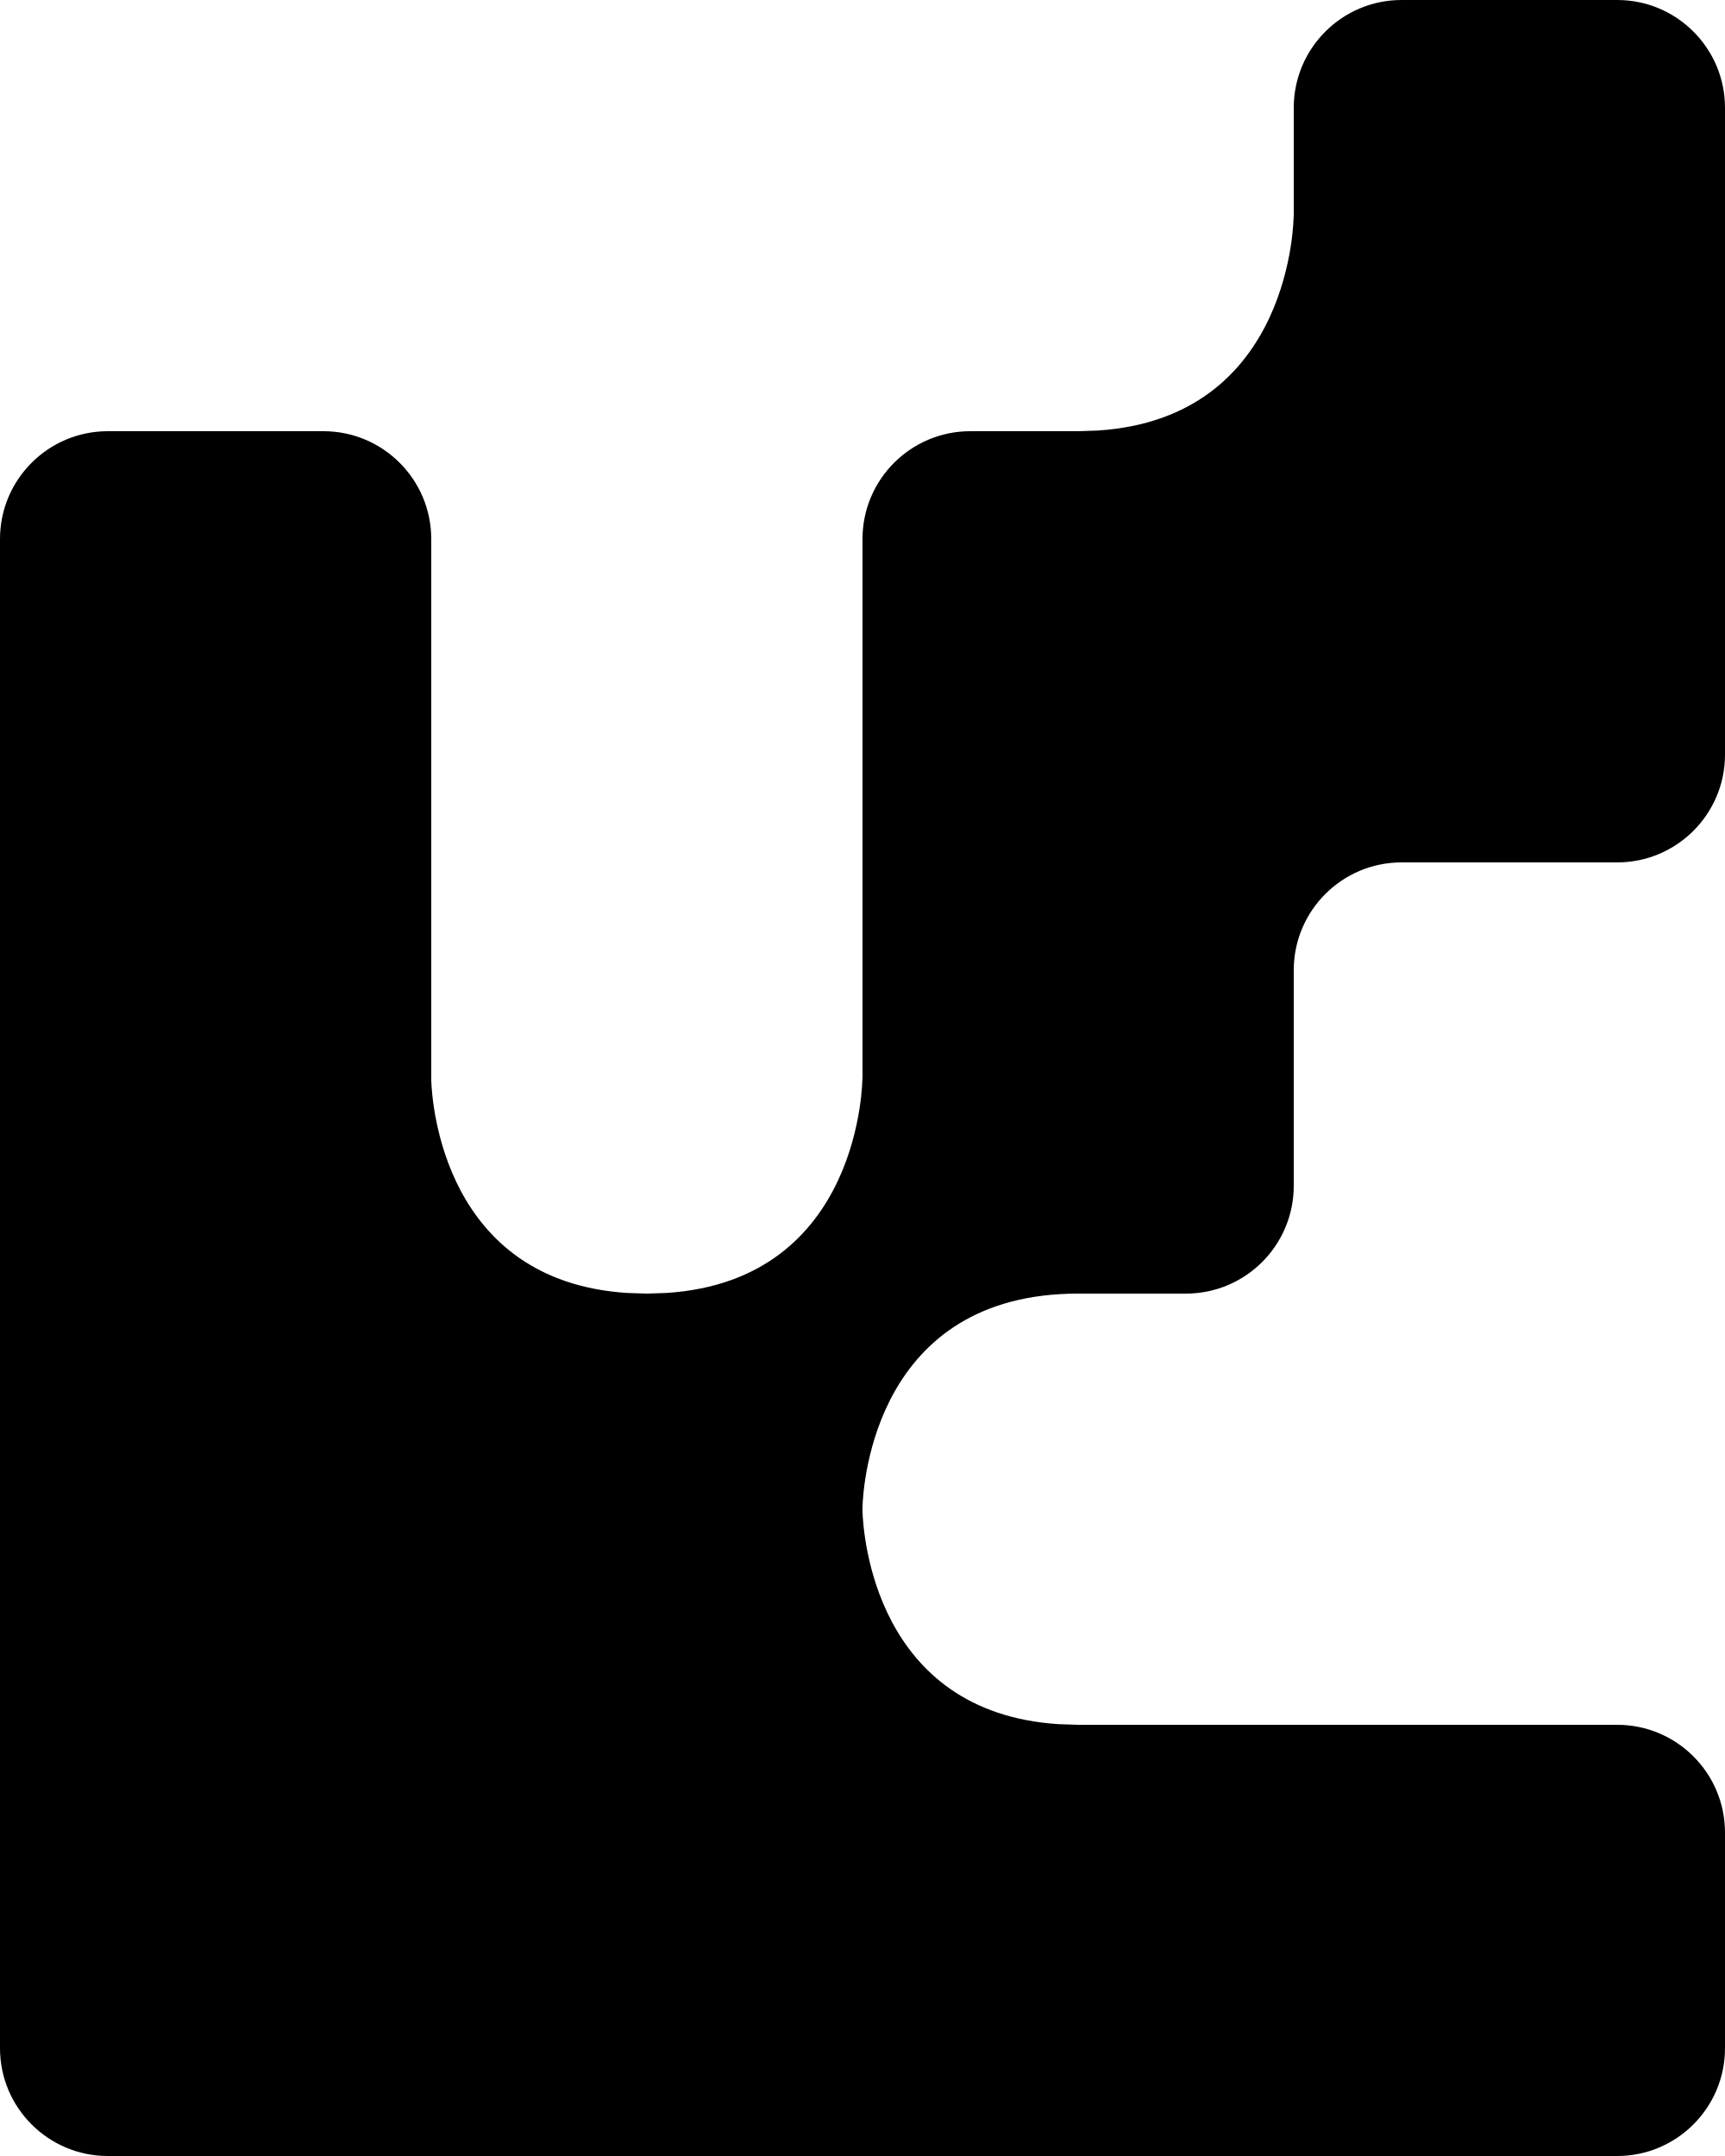
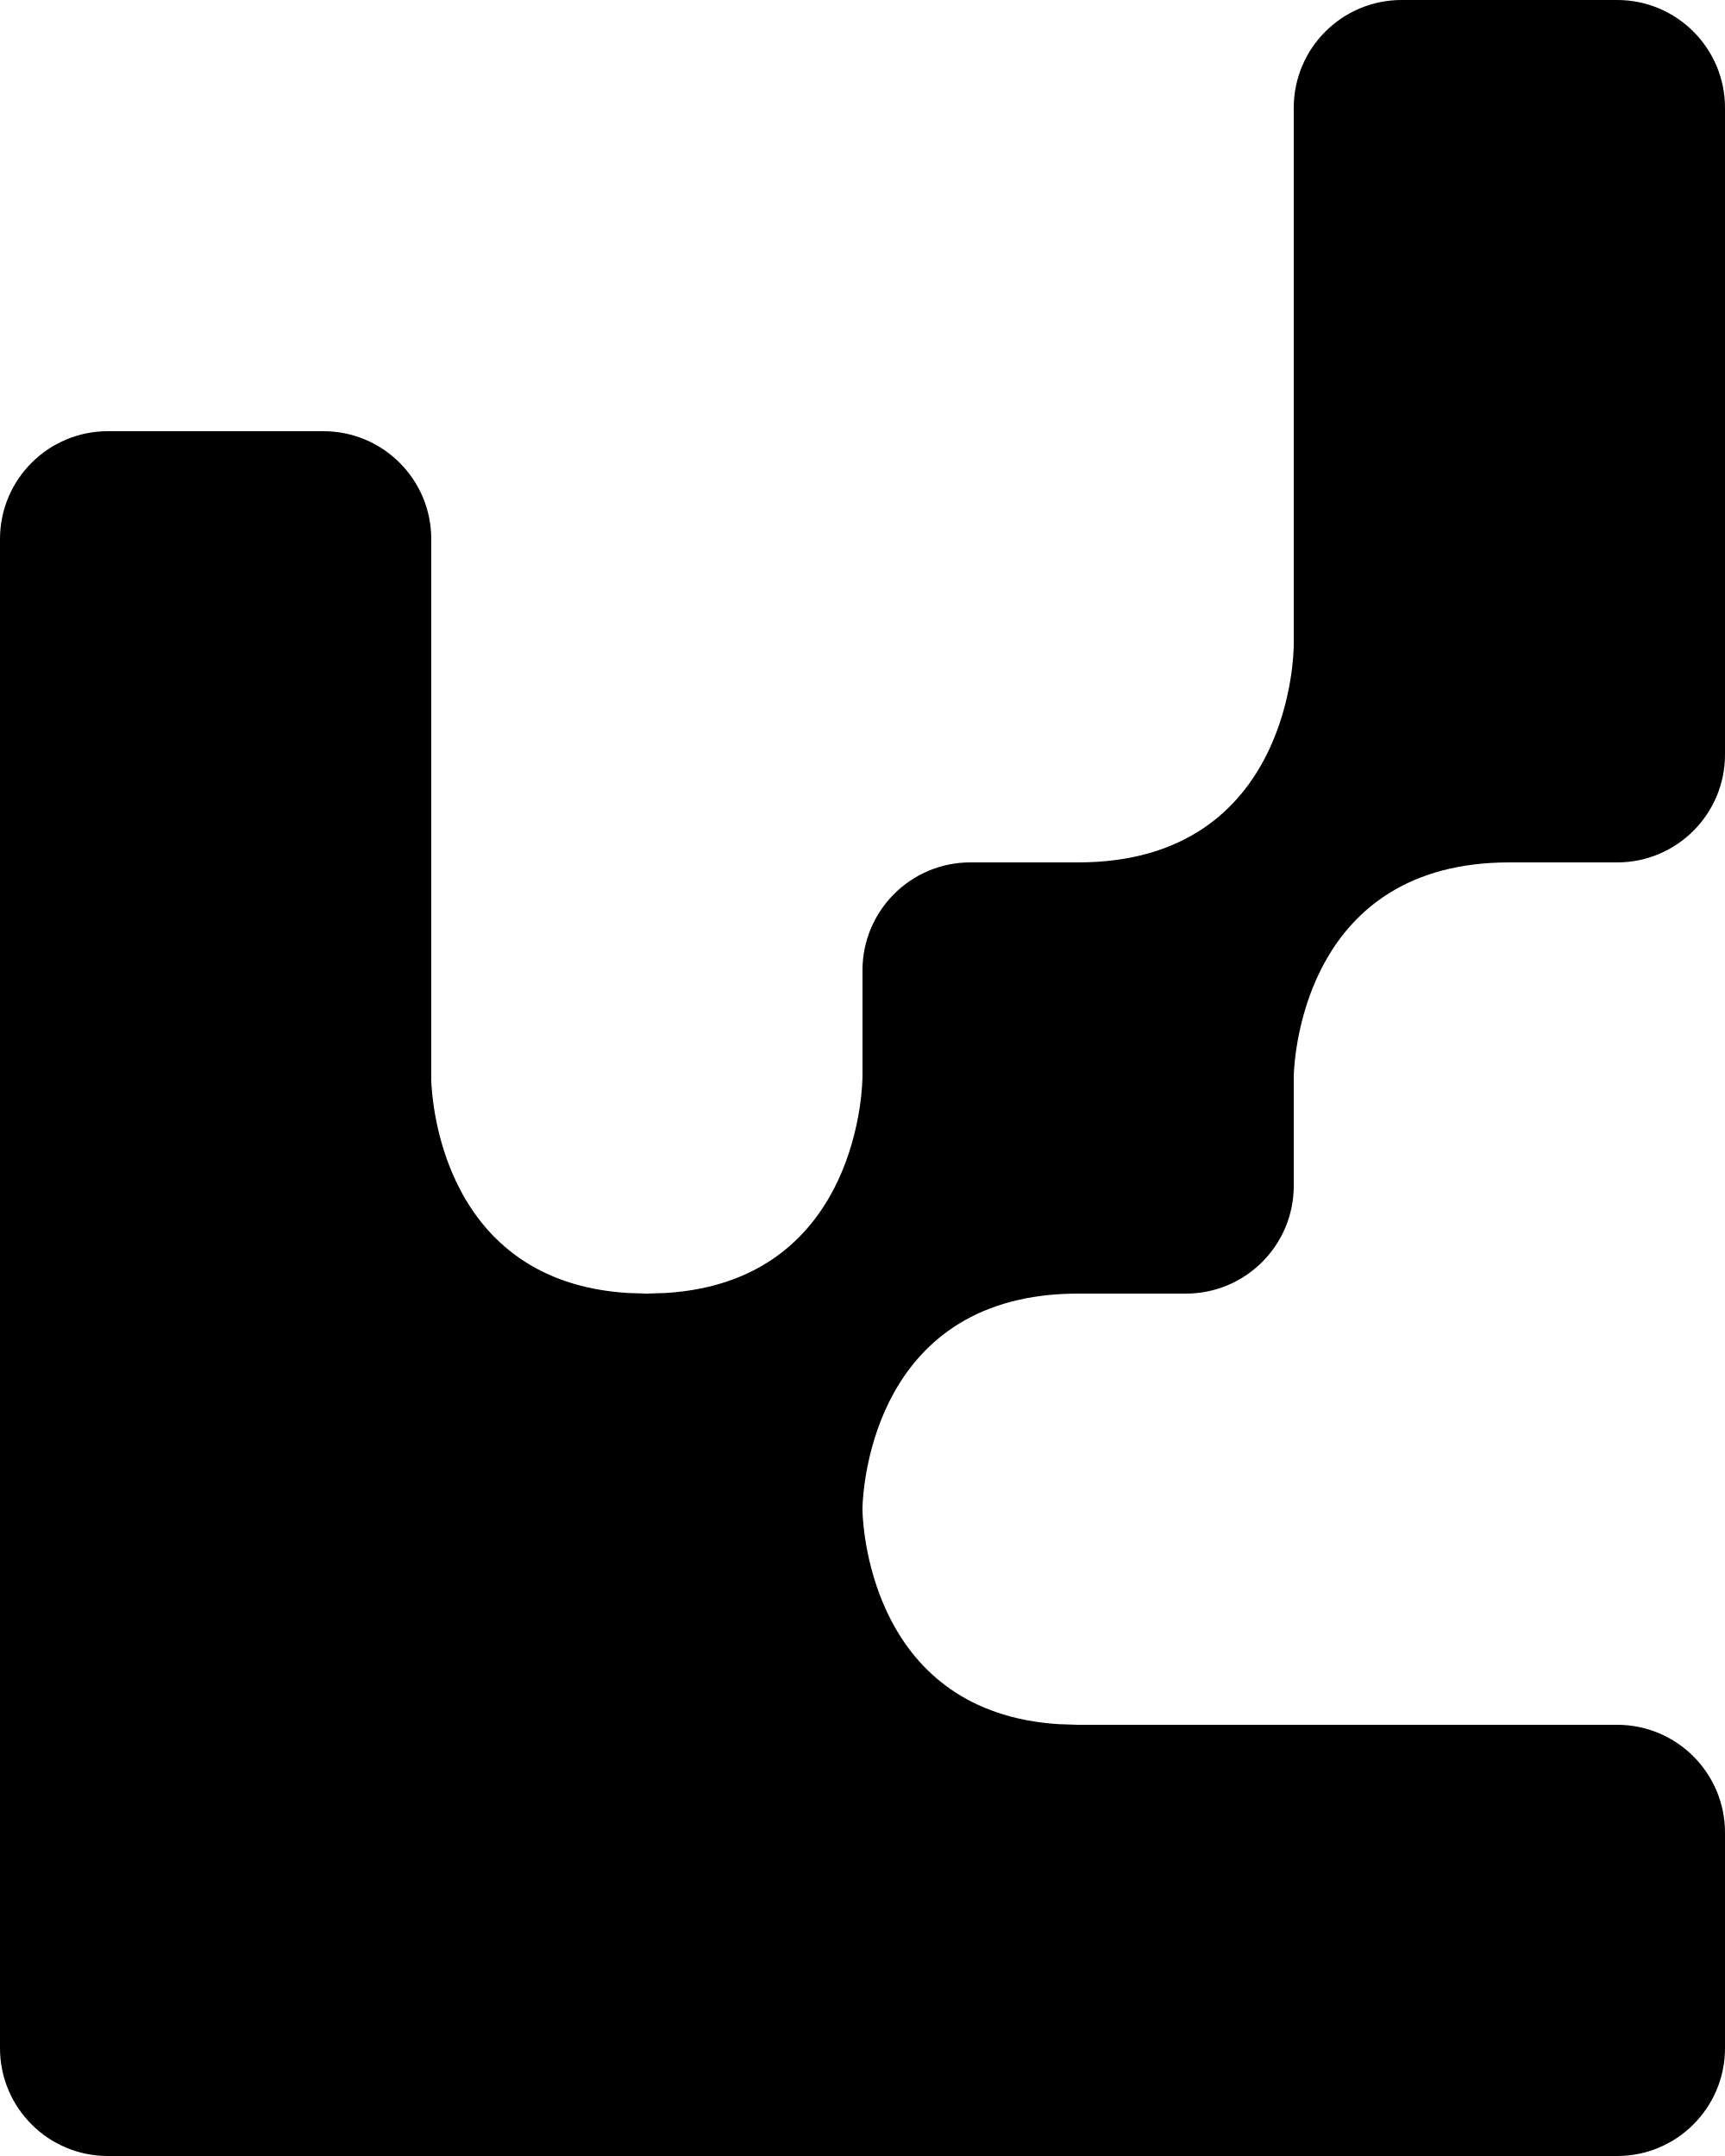
<svg xmlns="http://www.w3.org/2000/svg" width="16" height="20" viewBox="0 0 16 20" fill="none">
-   <path d="M0 5C0 4.448 0.448 4 1 4H3C3.552 4 4 4.448 4 5V10.021C4.007 10.229 4.114 11.884 5.817 11.994L5.999 12L6.181 11.994C7.999 11.877 7.999 10 7.999 10C7.999 10 8 10.008 8 10.021V5C8 4.448 8.448 4 9 4H9.999L10.181 3.994C11.999 3.877 11.999 2 11.999 2C11.999 2 11.999 2.007 12 2.021V1C12 0.448 12.448 0 13 0H15C15.552 0 16 0.448 16 1V7C16 7.552 15.552 8 15 8H13C12.448 8 12 8.448 12 9V11C12 11.552 11.552 12 11 12H9.999C8.122 12 8.007 13.762 8 13.979V14.021C8.007 14.229 8.114 15.884 9.817 15.994L9.999 16H15C15.552 16 16 16.448 16 17V19C16 19.552 15.552 20 15 20H1C0.448 20 0 19.552 0 19V5Z" fill="black" />
+   <path d="M0 5C0 4.448 0.448 4 1 4H3C3.552 4 4 4.448 4 5V10.021C4.007 10.229 4.114 11.884 5.817 11.994L5.999 12L6.181 11.994C7.999 11.877 7.999 10 7.999 10C7.999 10 8 10.008 8 10.021V9C8 8.448 8.448 8 9 8H9.999C11.999 8 11.999 6 11.999 6C11.999 6 11.999 6.007 12 6.021V1C12 0.448 12.448 0 13 0H15C15.552 0 16 0.448 16 1V7C16 7.552 15.552 8 15 8H13.999C12.121 8 12.007 9.763 12 9.979V11C12 11.552 11.552 12 11 12H9.999C8.122 12 8.007 13.762 8 13.979V14.021C8.007 14.229 8.114 15.884 9.817 15.994L9.999 16H15C15.552 16 16 16.448 16 17V19C16 19.552 15.552 20 15 20H1C0.448 20 0 19.552 0 19V5Z" fill="black" />
</svg>
